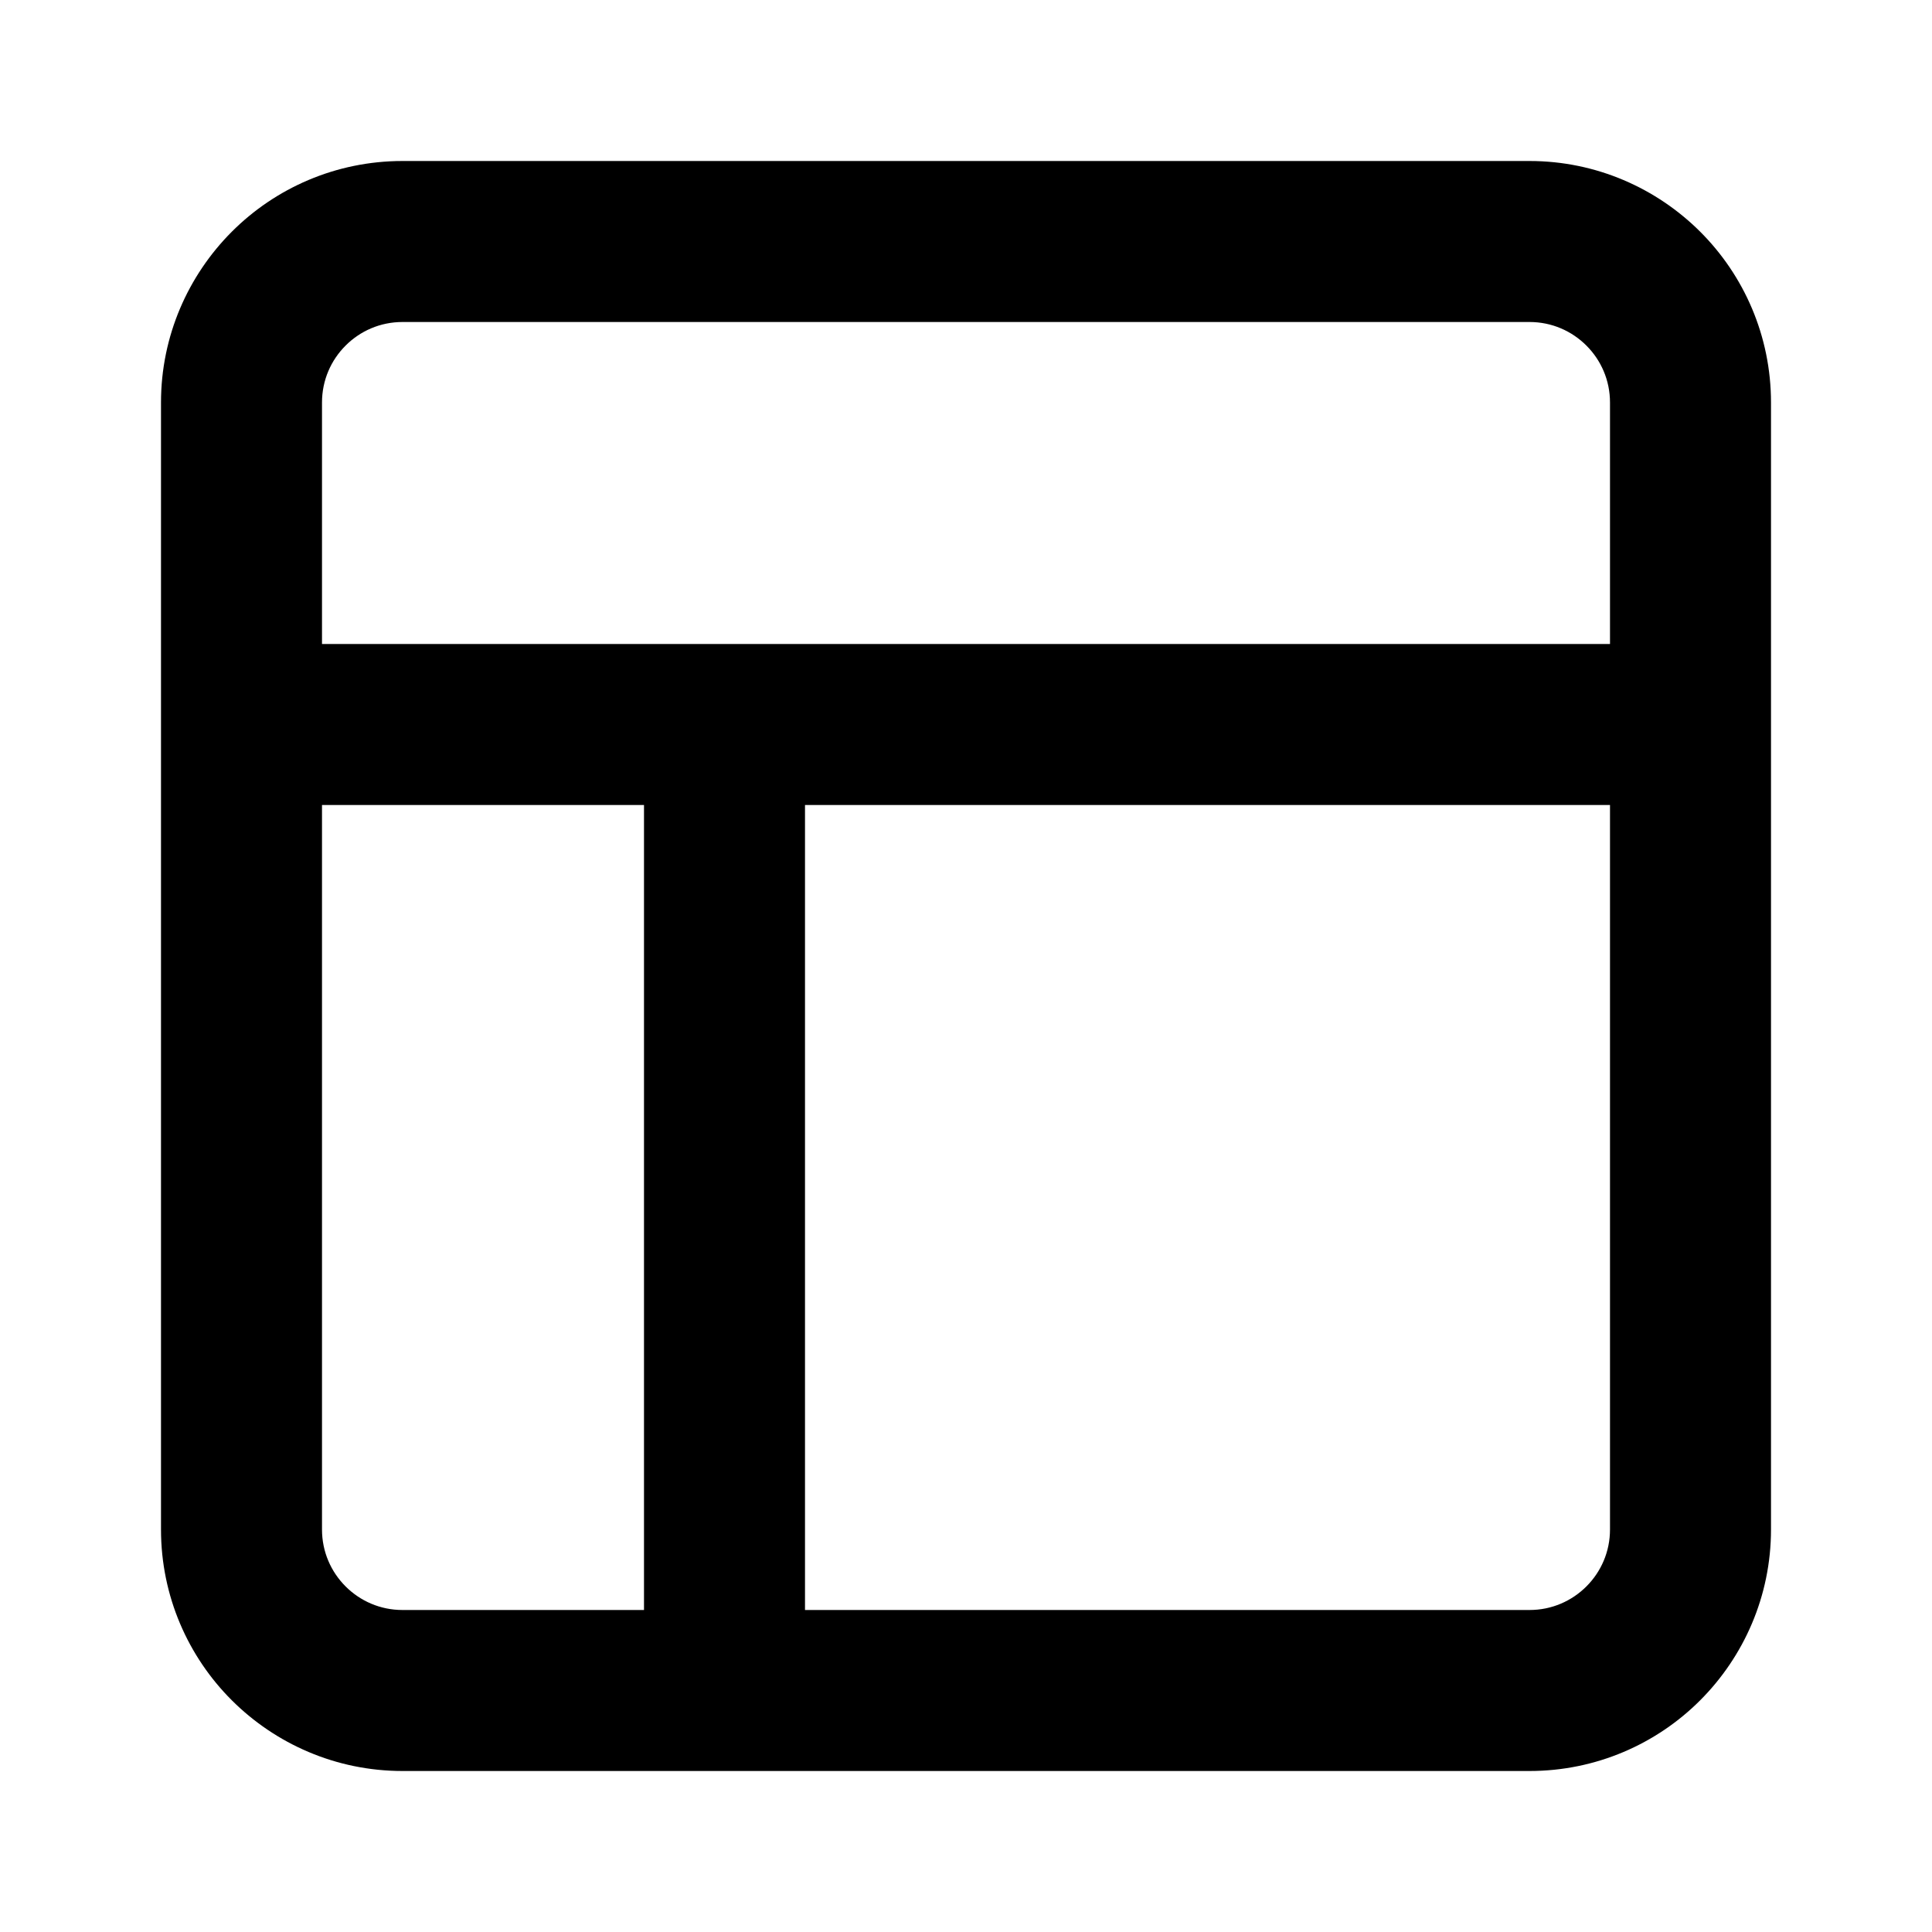
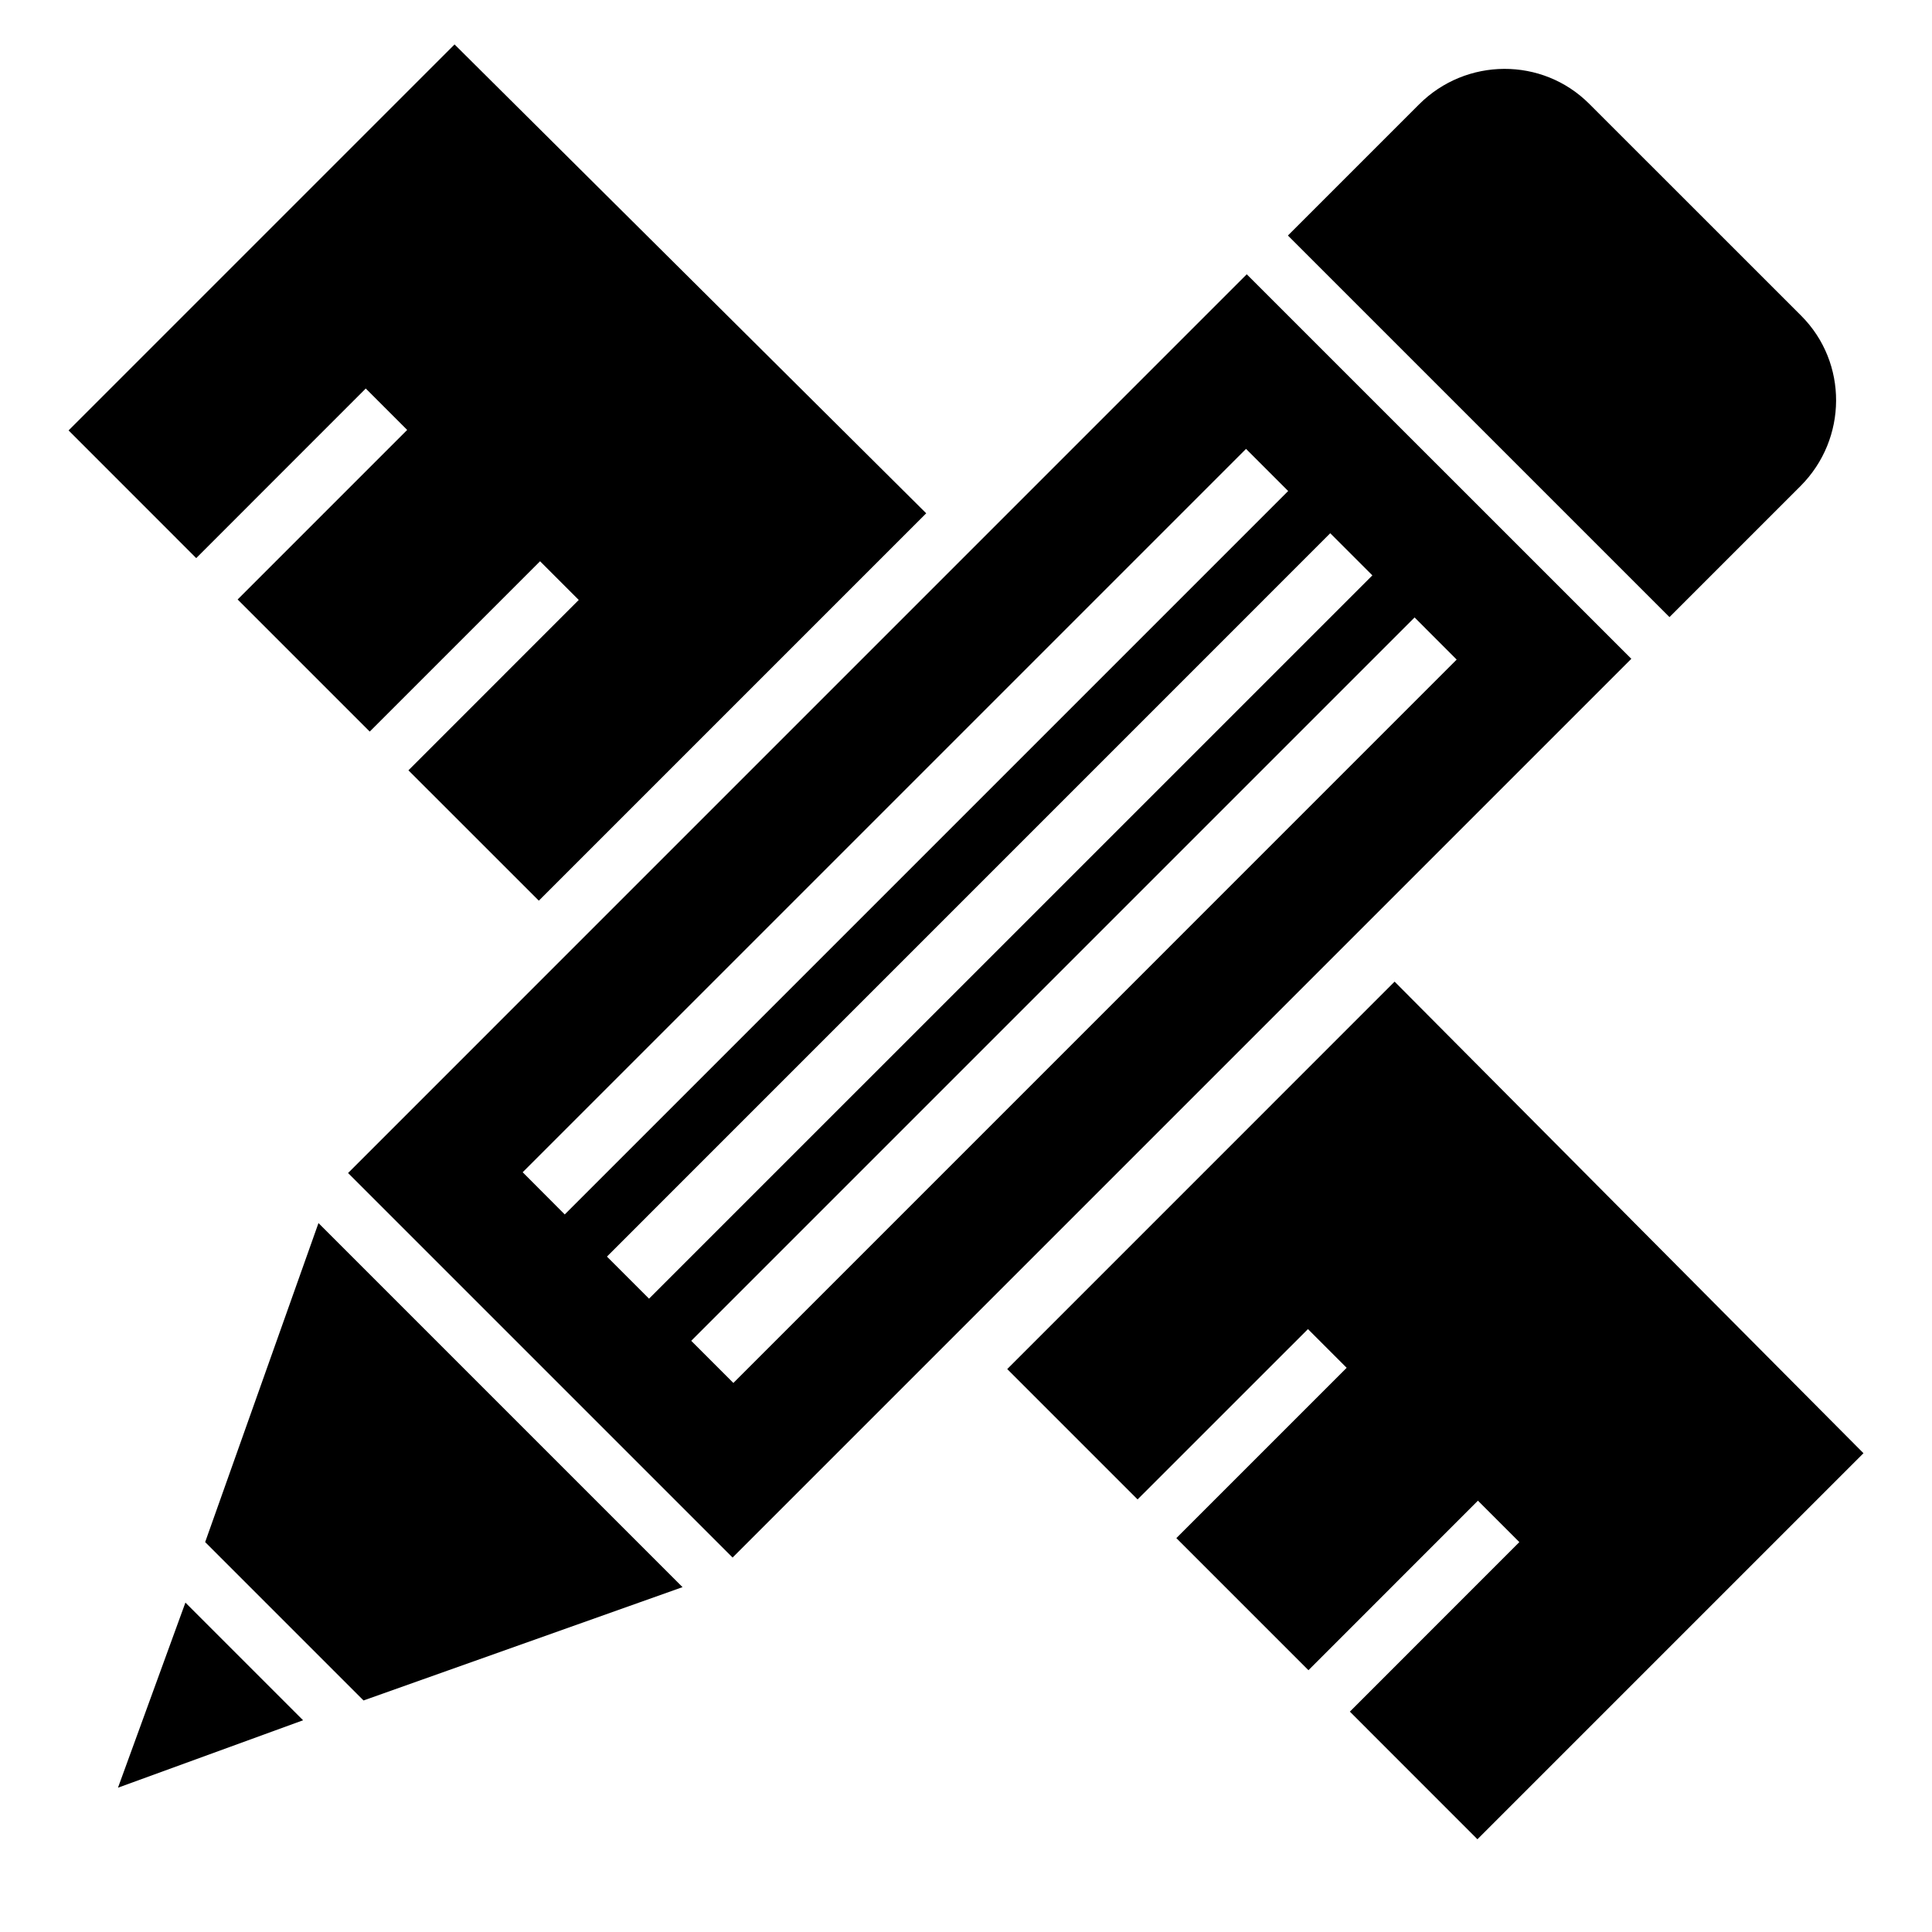
- <svg xmlns="http://www.w3.org/2000/svg" version="1.1" width="24" height="24" viewBox="0 0 24 24">
-   <path d="M5 2c-0.828 0-1.58 0.337-2.121 0.879s-0.879 1.293-0.879 2.121v14c0 0.828 0.337 1.58 0.879 2.121s1.293 0.879 2.121 0.879h14c0.828 0 1.58-0.337 2.121-0.879s0.879-1.293 0.879-2.121v-14c0-0.828-0.337-1.58-0.879-2.121s-1.293-0.879-2.121-0.879zM20 8h-16v-3c0-0.276 0.111-0.525 0.293-0.707s0.431-0.293 0.707-0.293h14c0.276 0 0.525 0.111 0.707 0.293s0.293 0.431 0.293 0.707zM8 10v10h-3c-0.276 0-0.525-0.111-0.707-0.293s-0.293-0.431-0.293-0.707v-9zM10 20v-10h10v9c0 0.276-0.111 0.525-0.293 0.707s-0.431 0.293-0.707 0.293z" />
+ <svg xmlns="http://www.w3.org/2000/svg" version="1.1" width="32" height="32" viewBox="0 0 32 32">
+   <path d="M6.058 6.435l0.686 0.686-2.808 2.808 2.188 2.188 2.821-2.821 0.641 0.641-2.821 2.822 2.16 2.159 6.416-6.416-7.812-7.766-6.393 6.393 2.114 2.115 2.808-2.809zM23.099 16.259l-6.416 6.417 2.159 2.159 2.822-2.821 0.641 0.641-2.821 2.821 2.188 2.188 2.807-2.808 0.686 0.686-2.807 2.808 2.113 2.114 6.394-6.394-7.766-7.811zM29.822 8.051c0.781-0.782 0.787-2.045 0.012-2.821l-3.512-3.511c-0.775-0.775-2.039-0.771-2.82 0.012l-2.17 2.17 6.32 6.32 2.17-2.17zM3.398 25.542l2.623 2.623 5.284-1.877-6.030-6.030-1.877 5.284zM20.65 4.543l-14.885 14.886 6.369 6.369 14.886-14.886-6.37-6.369zM8.657 19.416l11.981-11.981 0.698 0.698-11.982 11.982-0.697-0.699zM10.053 20.813l11.98-11.981 0.698 0.698-11.981 11.98-0.697-0.697zM11.449 22.208l11.981-11.981 0.697 0.698-11.98 11.981-0.698-0.698zM1.954 29.61l3.066-1.117-1.949-1.949-1.117 3.066z" />
</svg>
